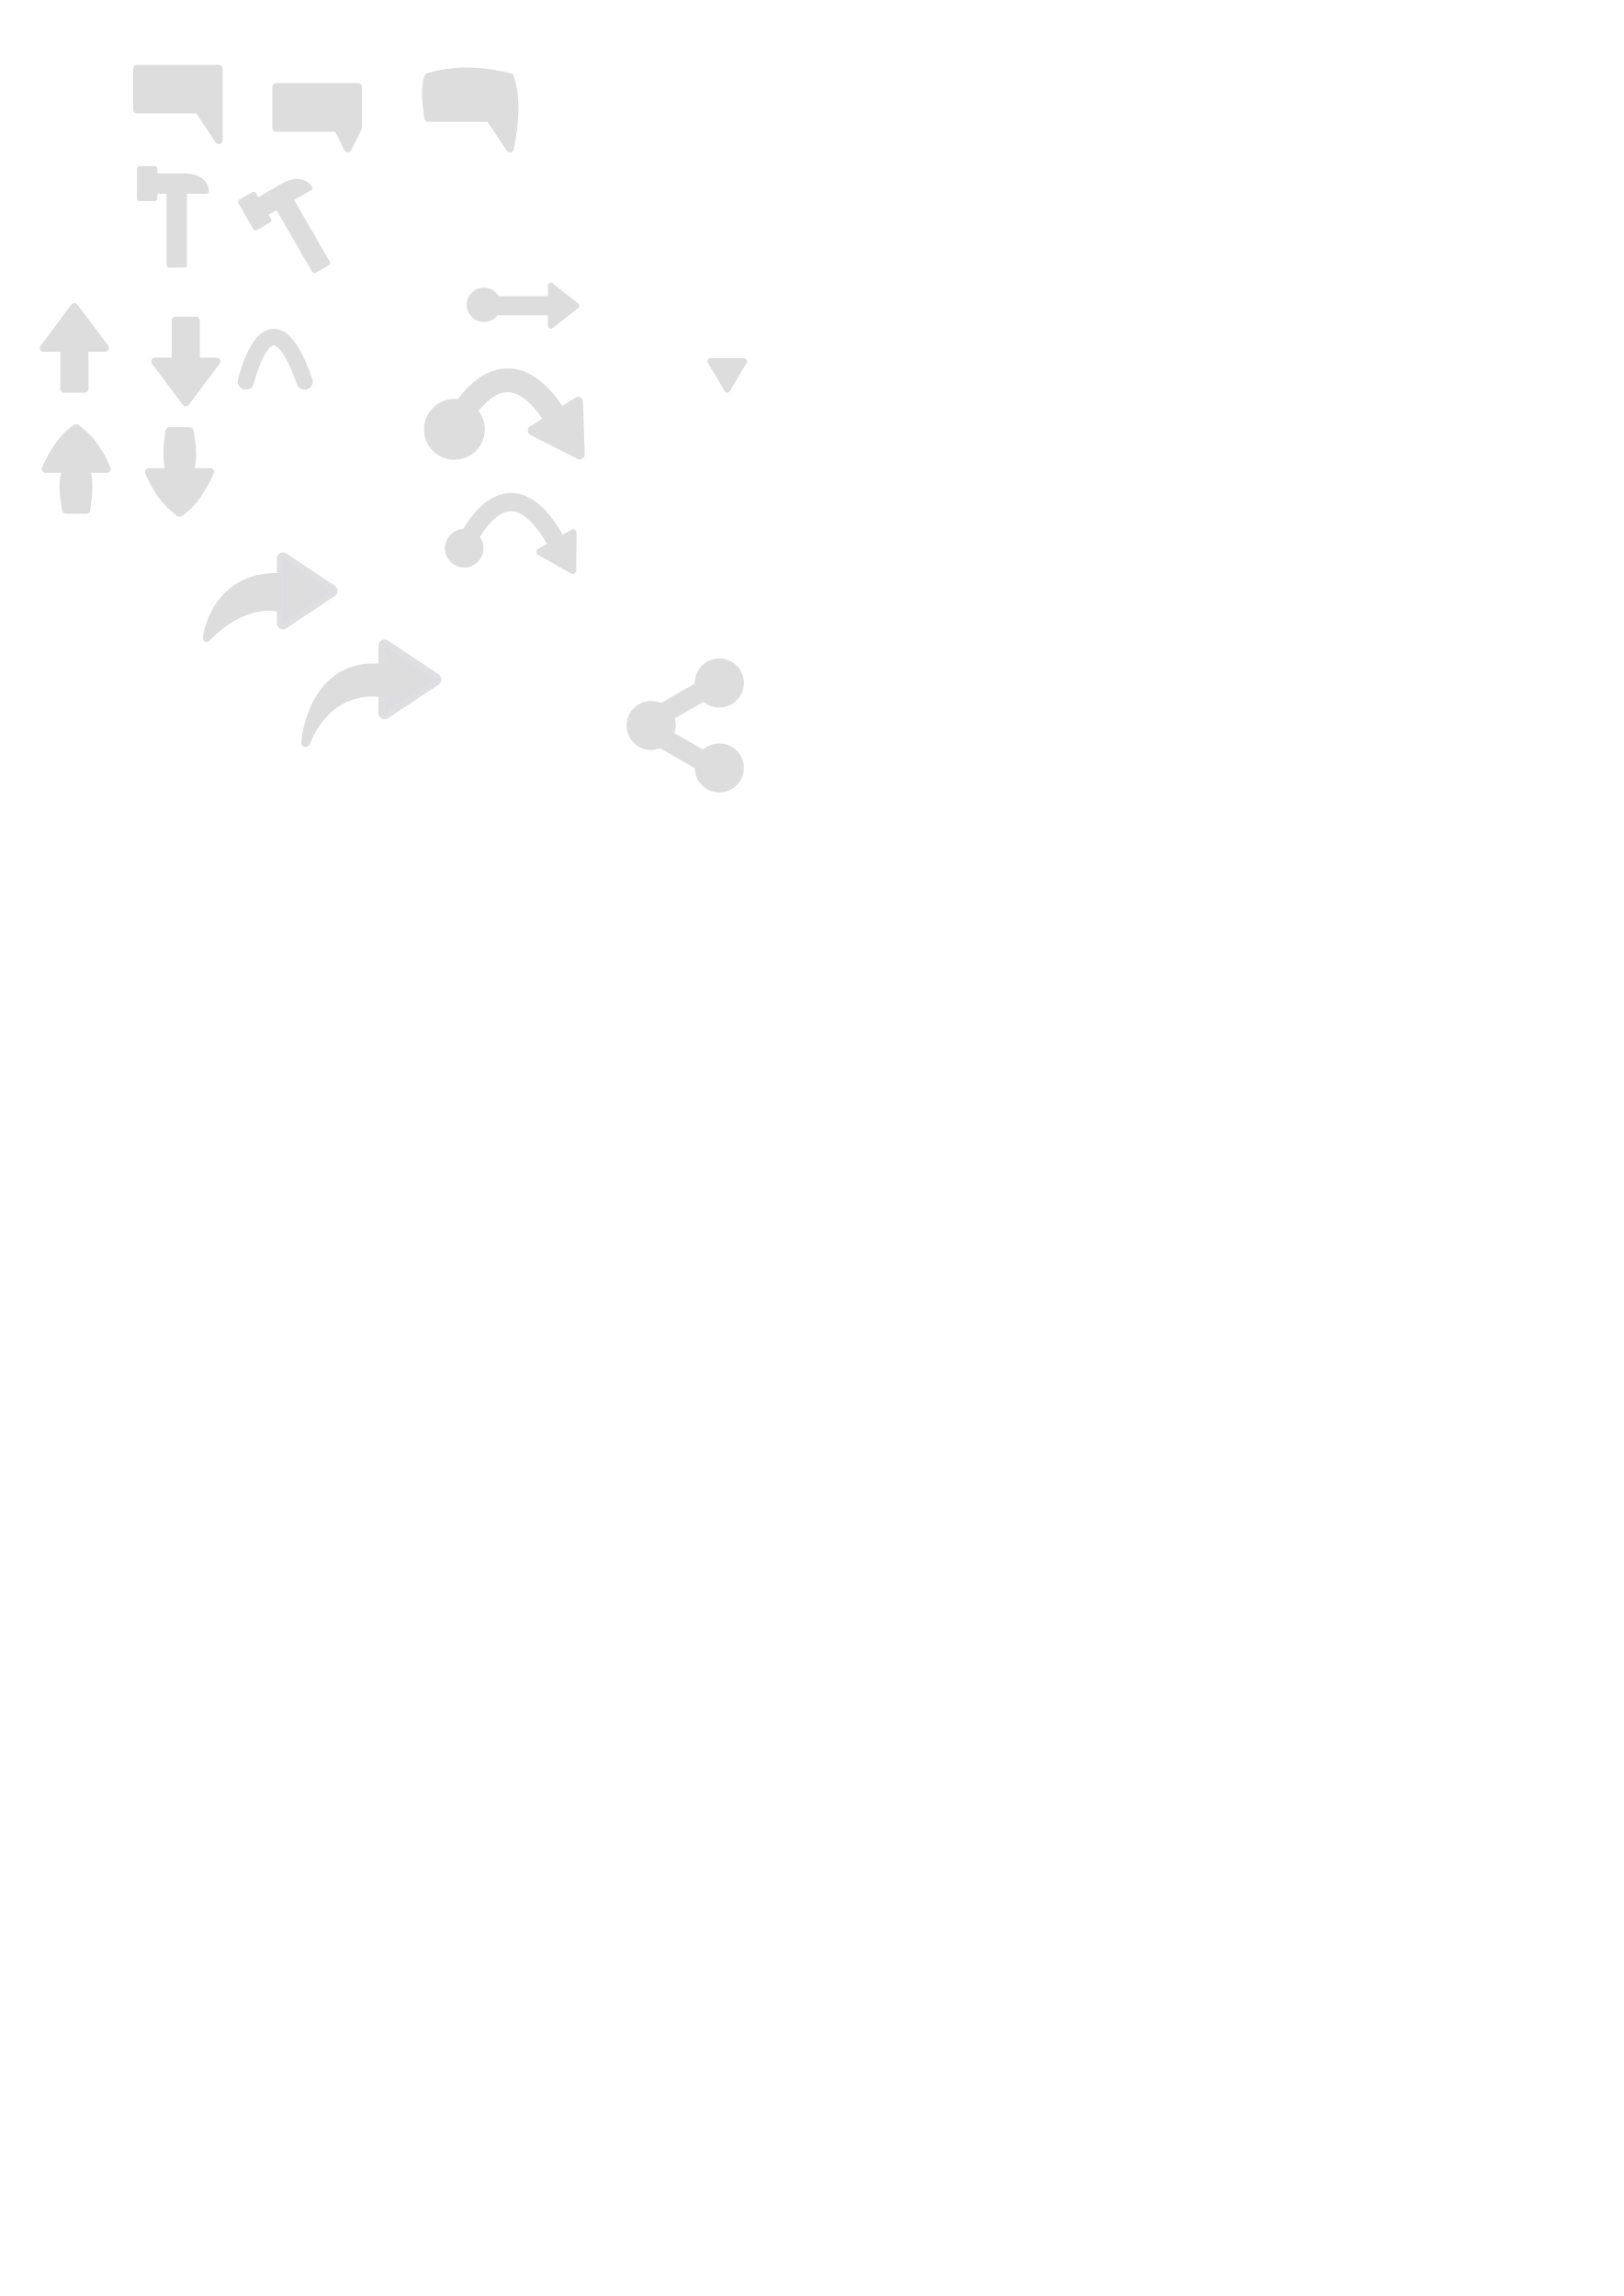
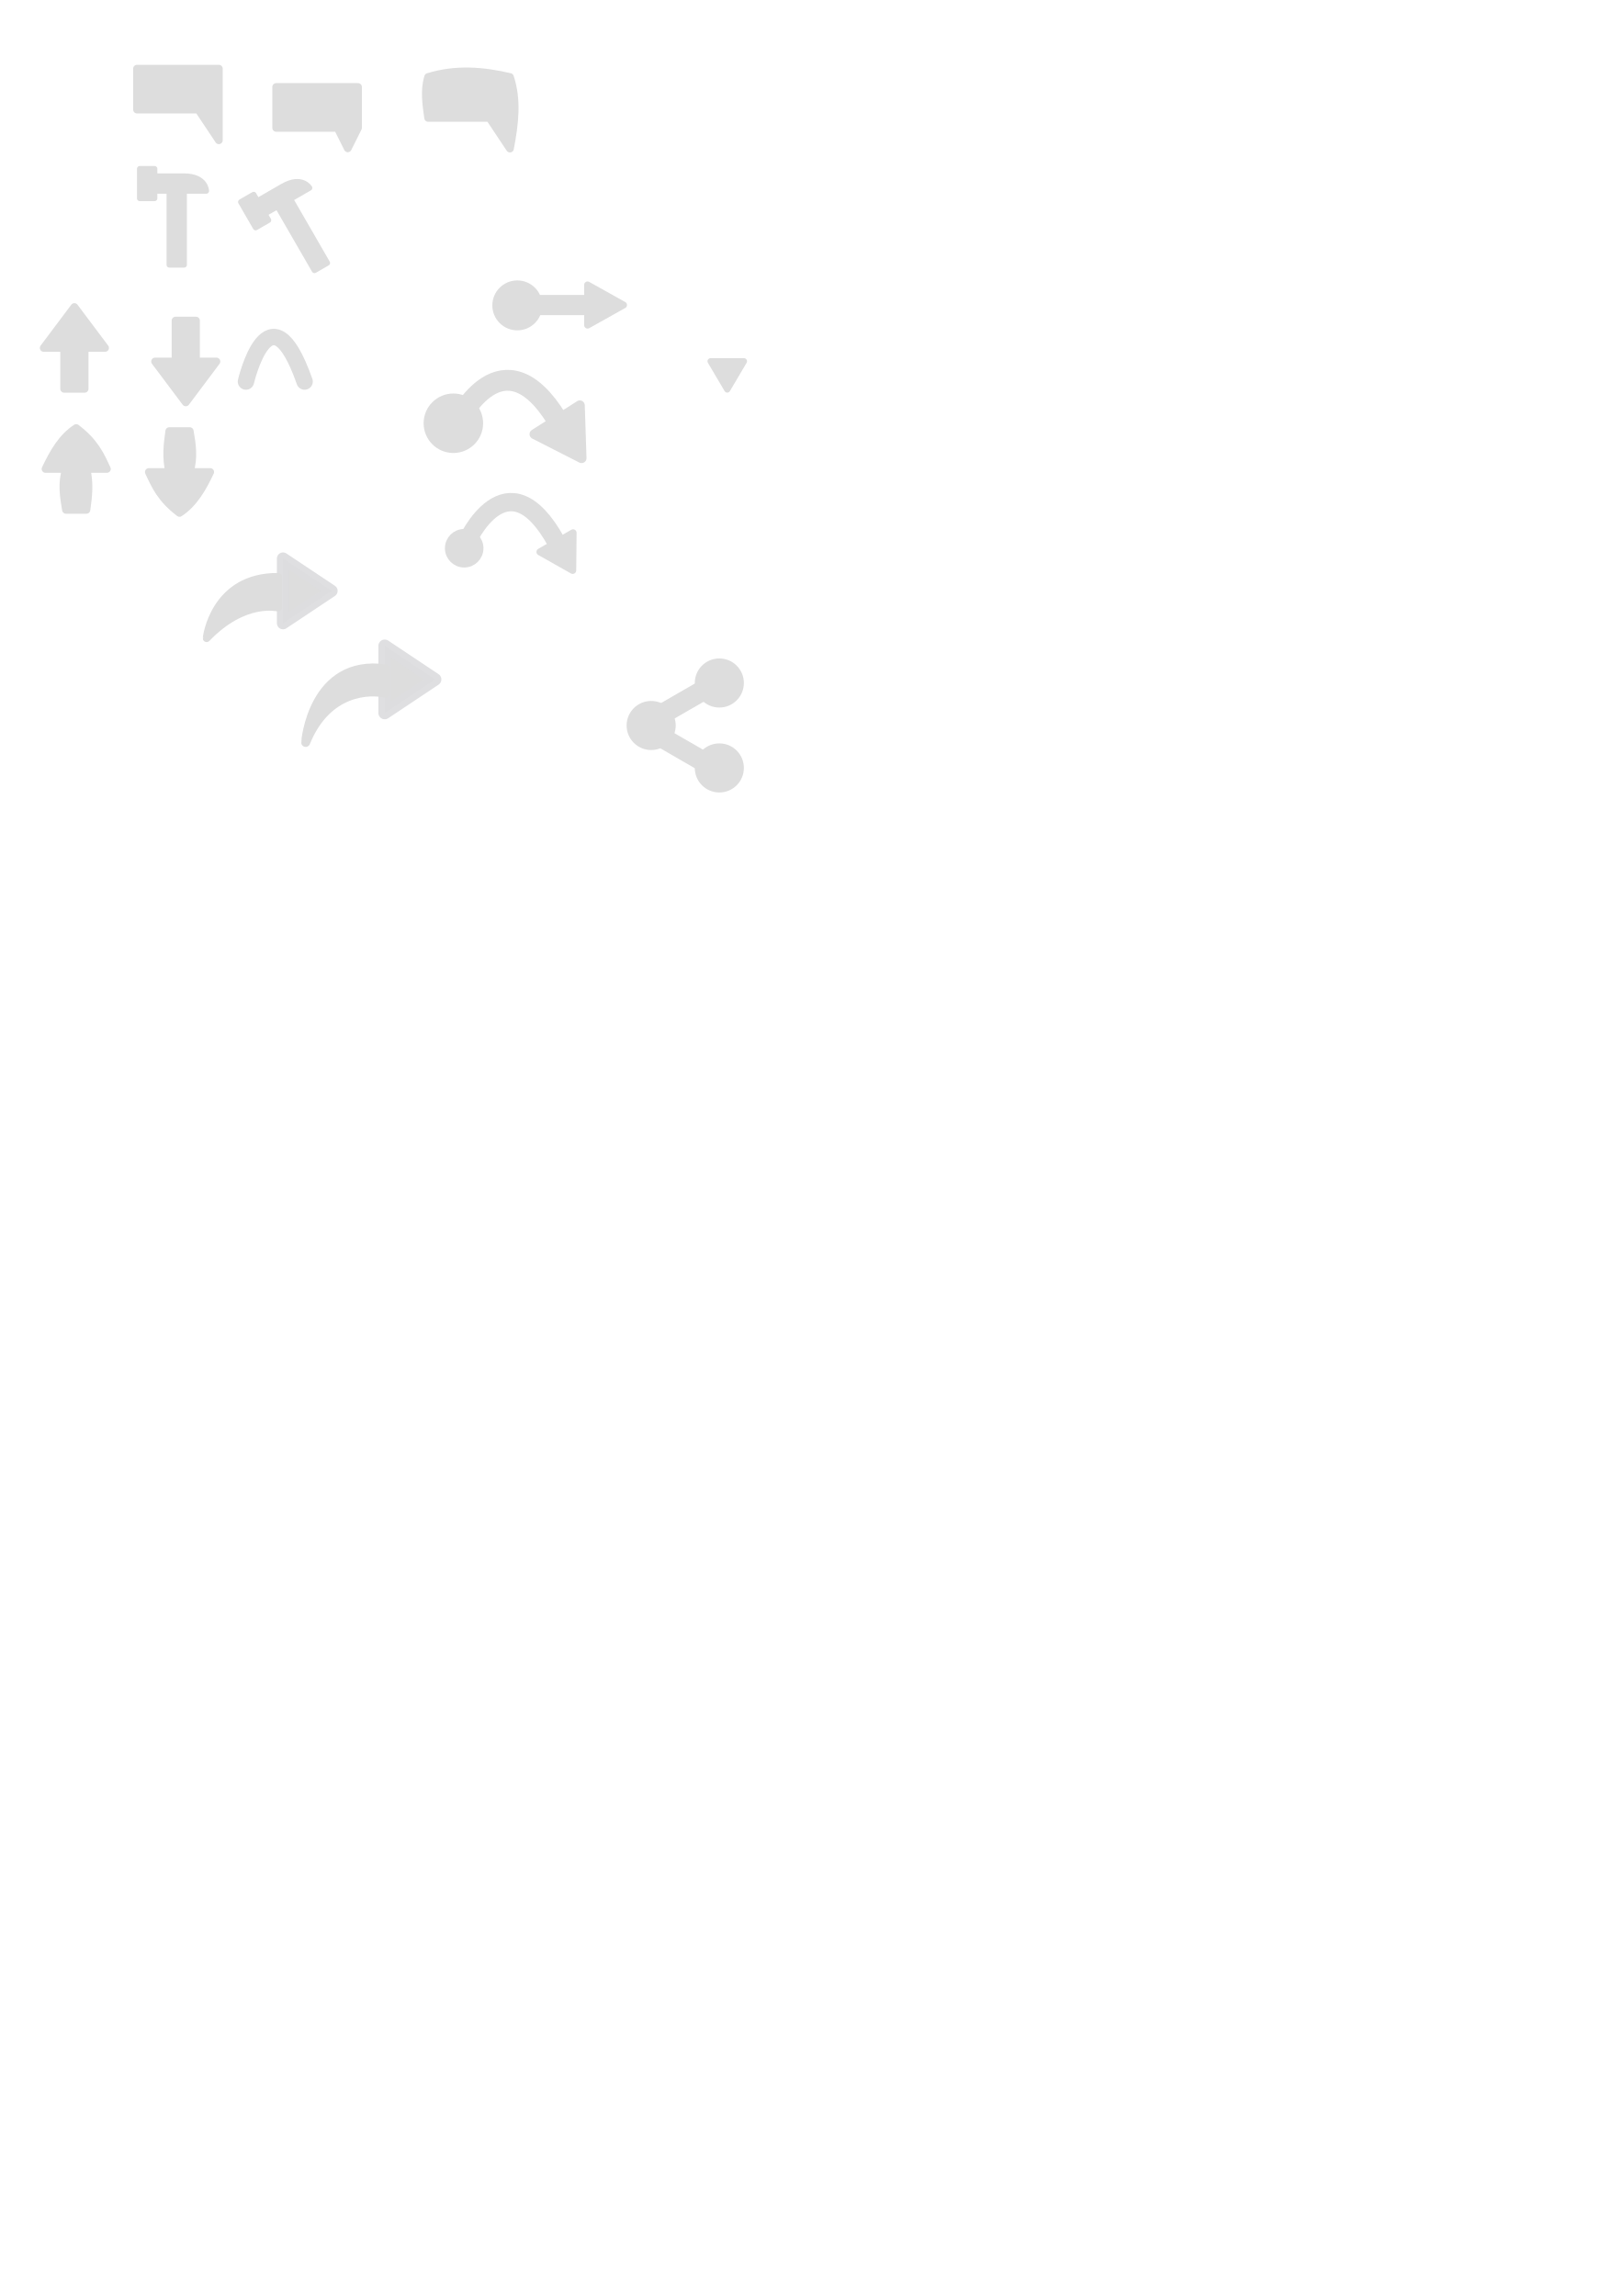
<svg xmlns="http://www.w3.org/2000/svg" width="210mm" height="297mm" viewBox="0 0 210 297" version="1.1" id="svg8">
  <defs id="defs2">
    </defs>
  <g id="layer1">
    <path style="fill:#dddddd;fill-opacity:1;stroke:#dddddd;stroke-width:1;stroke-linecap:butt;stroke-linejoin:round;stroke-miterlimit:4;stroke-dasharray:none;stroke-opacity:1" d="M 8.298,50.298 V 45.006 H 5.652 l 3.969,-5.292 3.969,5.292 h -2.646 v 5.292 z" id="path819" />
    <path style="fill:#dddddd;fill-opacity:1;stroke:#dddddd;stroke-width:1;stroke-linecap:round;stroke-linejoin:round;stroke-miterlimit:4;stroke-dasharray:none;stroke-opacity:1" d="m 35.719,11.25 0,5.292 h 7.938 l 1.323,2.646 1.323,-2.646 V 11.25 Z" id="path827" />
    <path style="fill:#dddddd;fill-opacity:1;stroke:#dddddd;stroke-width:0.722;stroke-linecap:butt;stroke-linejoin:round;stroke-miterlimit:4;stroke-dasharray:none;stroke-opacity:1" d="m 21.902,24.7 v 9.554 H 23.812 v -9.554 h 2.866 c 0,0 -0.034,-1.911 -2.9,-1.911 l -3.788,-2e-6 v -0.955 h -1.911 v 3.822 h 1.911 v -0.955 z" id="path887" />
    <path style="fill:#dddddd;fill-opacity:1;stroke:#dddddd;stroke-width:0.722;stroke-linecap:butt;stroke-linejoin:round;stroke-miterlimit:4;stroke-dasharray:none;stroke-opacity:1" d="m 35.896,26.697 4.777,8.274 1.655,-0.955 -4.777,-8.274 2.482,-1.433 c 0,0 -0.985,-1.638 -3.467,-0.205 l -3.28,1.894 -0.478,-0.827 -1.655,0.955 1.911,3.31 1.655,-0.955 -0.478,-0.827 z" id="path887-3" />
    <path style="fill:#dddddd;fill-opacity:1;stroke:#dddddd;stroke-width:1;stroke-linecap:butt;stroke-linejoin:round;stroke-miterlimit:4;stroke-dasharray:none;stroke-opacity:1" d="m 25.349,41.47 v 5.292 h 2.646 l -3.969,5.292 -3.969,-5.292 h 2.646 v -5.292 z" id="path819-1" />
-     <circle style="fill:#dddddd;fill-opacity:1;fill-rule:nonzero;stroke:#dddddd;stroke-width:1.22;stroke-linecap:round;stroke-linejoin:round;stroke-miterlimit:4;stroke-dasharray:none;stroke-opacity:1;paint-order:markers fill stroke" id="path919" cx="62.579" cy="39.433" r="1.614" />
-     <path id="path921" transform="scale(0.2645833)" style="fill:#dddddd;fill-opacity:1;stroke:#dddddd;stroke-width:2.806;stroke-linecap:butt;stroke-linejoin:round;stroke-miterlimit:4;stroke-dasharray:none;stroke-opacity:1" d="m 269.238,139.627 v 6.572 h -25.166 v 6.57 h 25.166 v 6.57 l 12.582,-9.855 z" />
+     <circle style="fill:#dddddd;fill-opacity:1;fill-rule:nonzero;stroke:#dddddd;stroke-width:1.772;stroke-linecap:round;stroke-linejoin:round;stroke-miterlimit:4;stroke-dasharray:none;stroke-opacity:1;paint-order:markers fill stroke" id="path919" cx="66.905" cy="39.503" r="2.344" />
+     <path id="path921" style="fill:#dddddd;fill-opacity:1;stroke:#dddddd;stroke-width:0.879;stroke-linecap:butt;stroke-linejoin:round;stroke-miterlimit:4;stroke-dasharray:none;stroke-opacity:1" d="m 75.991,36.849 v 1.739 h -9.33 v 1.738 h 9.33 v 1.738 l 4.664,-2.608 z" />
    <circle style="fill:#dddddd;fill-opacity:1;fill-rule:nonzero;stroke:#dddddd;stroke-width:1.367;stroke-linecap:round;stroke-linejoin:round;stroke-miterlimit:4;stroke-dasharray:none;stroke-opacity:1;paint-order:markers fill stroke" id="path919-7" cx="60.036" cy="70.917" r="1.809" />
    <path style="fill:none;stroke:#dddddd;stroke-width:2.12;stroke-linecap:round;stroke-linejoin:round;stroke-miterlimit:4;stroke-dasharray:none;stroke-opacity:1" d="m 31.81,49.356 c 0,0 3.034,-12.959 7.585,0" id="path1204" />
    <path style="fill:#dddddd;fill-opacity:1;stroke:#dddddd;stroke-width:0.912;stroke-linecap:butt;stroke-linejoin:round;stroke-miterlimit:4;stroke-dasharray:none;stroke-opacity:1" d="m 71.976,70.158 2.141,-1.236 -0.047,4.861 -4.234,-2.39 z" id="path1206" />
    <path style="fill:none;fill-opacity:1;stroke:#dddddd;stroke-width:2.37;stroke-linecap:round;stroke-linejoin:miter;stroke-miterlimit:4;stroke-dasharray:none;stroke-opacity:1" d="m 60.348,70.158 c -0.012,0.012 5.194,-11.719 11.629,0" id="path1208" />
    <path style="fill:#dddddd;fill-opacity:1;stroke:#dddddd;stroke-width:0.797;stroke-linecap:butt;stroke-linejoin:round;stroke-miterlimit:4;stroke-dasharray:none;stroke-opacity:1" d="m 94.059,46.728 h 2.159 l -2.159,3.658 -2.159,-3.658 z" id="path1206-6" />
    <path style="fill:#dddddd;fill-opacity:1;stroke:#dddddd;stroke-width:1;stroke-linecap:butt;stroke-linejoin:round;stroke-miterlimit:4;stroke-dasharray:none;stroke-opacity:1" d="m 17.72,8.884 v 5.292 h 7.938 l 2.646,3.969 V 8.884 Z" id="path825" />
    <path style="fill:#dddddd;fill-opacity:1;fill-rule:nonzero;stroke:#dddddd;stroke-width:1;stroke-linecap:butt;stroke-linejoin:round;stroke-miterlimit:4;stroke-dasharray:none;stroke-opacity:1" d="m 55.372,9.96 c -0.524,1.706 -0.247,3.5 0,5.292 h 7.938 l 2.646,3.969 c 0.614,-3.217 0.984,-6.295 0,-9.26 -3.495,-0.817 -7.001,-1.11 -10.583,0 z" id="path825-0" />
    <path style="fill:#dddddd;fill-opacity:1;stroke:#dddddd;stroke-width:1;stroke-linecap:butt;stroke-linejoin:round;stroke-miterlimit:4;stroke-dasharray:none;stroke-opacity:1" d="m 8.533,65.953 c -0.288,-1.681 -0.578,-3.434 0,-5.292 H 5.887 c 0.994,-2.093 2.104,-4.07 3.969,-5.292 2.412,1.82 3.162,3.554 3.969,5.292 h -2.646 c 0.449,1.894 0.243,3.568 0,5.292 z" id="path819-5" />
    <path style="fill:#dddddd;fill-opacity:1;stroke:#dddddd;stroke-width:1;stroke-linecap:butt;stroke-linejoin:round;stroke-miterlimit:4;stroke-dasharray:none;stroke-opacity:1" d="m 24.54,55.766 c 0.288,1.681 0.578,3.434 0,5.292 h 2.646 c -0.994,2.093 -2.104,4.07 -3.969,5.292 -2.412,-1.82 -3.162,-3.554 -3.969,-5.292 h 2.646 c -0.449,-1.894 -0.243,-3.568 0,-5.292 z" id="path819-5-5" />
-     <circle style="fill:#dddddd;fill-opacity:1;fill-rule:nonzero;stroke:#dddddd;stroke-width:2.159;stroke-linecap:round;stroke-linejoin:round;stroke-miterlimit:4;stroke-dasharray:none;stroke-opacity:1;paint-order:markers fill stroke" id="path919-7-7" cx="58.768" cy="55.544" r="2.856" />
-     <path style="fill:#dddddd;fill-opacity:1;stroke:#dddddd;stroke-width:1.281;stroke-linecap:butt;stroke-linejoin:round;stroke-miterlimit:4;stroke-dasharray:none;stroke-opacity:1" d="m 71.832,53.836 2.931,-1.863 0.224,6.827 -6.086,-3.101 z" id="path1206-65" />
-     <path style="fill:none;fill-opacity:1;stroke:#dddddd;stroke-width:3.073;stroke-linecap:round;stroke-linejoin:miter;stroke-miterlimit:4;stroke-dasharray:none;stroke-opacity:1" d="m 59.361,54.298 c -0.013,0.012 5.673,-11.491 12.699,0" id="path1208-9" />
+     <circle style="fill:#dddddd;fill-opacity:1;fill-rule:nonzero;stroke:none;stroke-width:2.909;stroke-linecap:round;stroke-linejoin:round;stroke-miterlimit:4;stroke-dasharray:none;stroke-opacity:1;paint-order:markers fill stroke" id="path919-7-7" cx="58.636" cy="54.75" r="3.848" />
+     <path style="fill:#dddddd;fill-opacity:1;stroke:#dddddd;stroke-width:1.281;stroke-linecap:butt;stroke-linejoin:round;stroke-miterlimit:4;stroke-dasharray:none;stroke-opacity:1" d="m 72.061,54.298 2.931,-1.863 0.224,6.827 -6.086,-3.101 z" id="path1206-65" />
+     <path style="fill:none;fill-opacity:1;stroke:#dddddd;stroke-opacity:1;stroke-width:2.7;stroke-miterlimit:4;stroke-dasharray:none" d="m 59.361,54.298 c -0.013,0.012 5.673,-11.491 12.699,0" id="path1208-9" />
    <path style="fill:#dddddd;fill-opacity:1;stroke:#dddddf;stroke-width:1.581;stroke-linecap:butt;stroke-linejoin:round;stroke-miterlimit:4;stroke-dasharray:none;stroke-opacity:0.941" d="m 36.603,72.251 v 8.364 l 6.273,-4.182 z" id="path1622" />
    <path style="fill:#dddddd;fill-opacity:1;stroke:#dddddd;stroke-width:1;stroke-linecap:butt;stroke-linejoin:round;stroke-miterlimit:4;stroke-dasharray:none;stroke-opacity:1" d="m 26.723,82.555 c -0.013,-0.044 0.926,-8.015 9.26,-7.938 v 3.969 c -0.084,0.042 -4.344,-1.135 -9.26,3.969 z" id="path1628" />
    <path style="fill:#dddddd;fill-opacity:1;stroke:#dddddf;stroke-width:1.639;stroke-linecap:butt;stroke-linejoin:round;stroke-miterlimit:4;stroke-dasharray:none;stroke-opacity:0.941" d="m 49.757,83.548 v 8.675 l 6.506,-4.337 z" id="path1622-0" />
    <path style="fill:#dddddd;fill-opacity:1;stroke:#dddddd;stroke-width:1.157;stroke-linecap:butt;stroke-linejoin:round;stroke-miterlimit:4;stroke-dasharray:none;stroke-opacity:1" d="m 39.535,96.039 c -0.019,-0.089 0.879,-10.854 10.34,-9.523 v 3.162 C 47.9,89.223 42.318,89.187 39.535,96.039 Z" id="path1628-7" />
    <circle style="fill:#dddddd;fill-opacity:1;fill-rule:nonzero;stroke:#dddddd;stroke-width:0.834;stroke-linecap:round;stroke-linejoin:round;stroke-miterlimit:4;stroke-dasharray:none;stroke-opacity:1;paint-order:markers fill stroke" id="path1648" cx="84.218" cy="93.846" r="2.758" />
    <rect style="fill:#dddddd;fill-opacity:1;fill-rule:nonzero;stroke:#dddddd;stroke-width:0.645;stroke-linecap:round;stroke-linejoin:round;stroke-miterlimit:4;stroke-dasharray:none;stroke-opacity:1;paint-order:markers fill stroke" id="rect1680" width="1.964" height="8.452" x="121.828" y="-35.074" ry="0.455" transform="rotate(60)" />
    <rect style="fill:#dddddd;fill-opacity:1;fill-rule:nonzero;stroke:#dddddd;stroke-width:0.645;stroke-linecap:round;stroke-linejoin:round;stroke-miterlimit:4;stroke-dasharray:none;stroke-opacity:1;paint-order:markers fill stroke" id="rect1680-1" width="1.964" height="8.452" x="38.841" y="-128.97" ry="0.455" transform="rotate(120)" />
    <circle style="fill:#dddddd;fill-opacity:1;fill-rule:nonzero;stroke:#dddddd;stroke-width:0.834;stroke-linecap:round;stroke-linejoin:round;stroke-miterlimit:4;stroke-dasharray:none;stroke-opacity:1;paint-order:markers fill stroke" id="path1648-0" cx="93.034" cy="88.349" r="2.758" />
    <circle style="fill:#dddddd;fill-opacity:1;fill-rule:nonzero;stroke:#dddddd;stroke-width:0.834;stroke-linecap:round;stroke-linejoin:round;stroke-miterlimit:4;stroke-dasharray:none;stroke-opacity:1;paint-order:markers fill stroke" id="path1648-7" cx="93.034" cy="99.336" r="2.758" />
  </g>
</svg>
